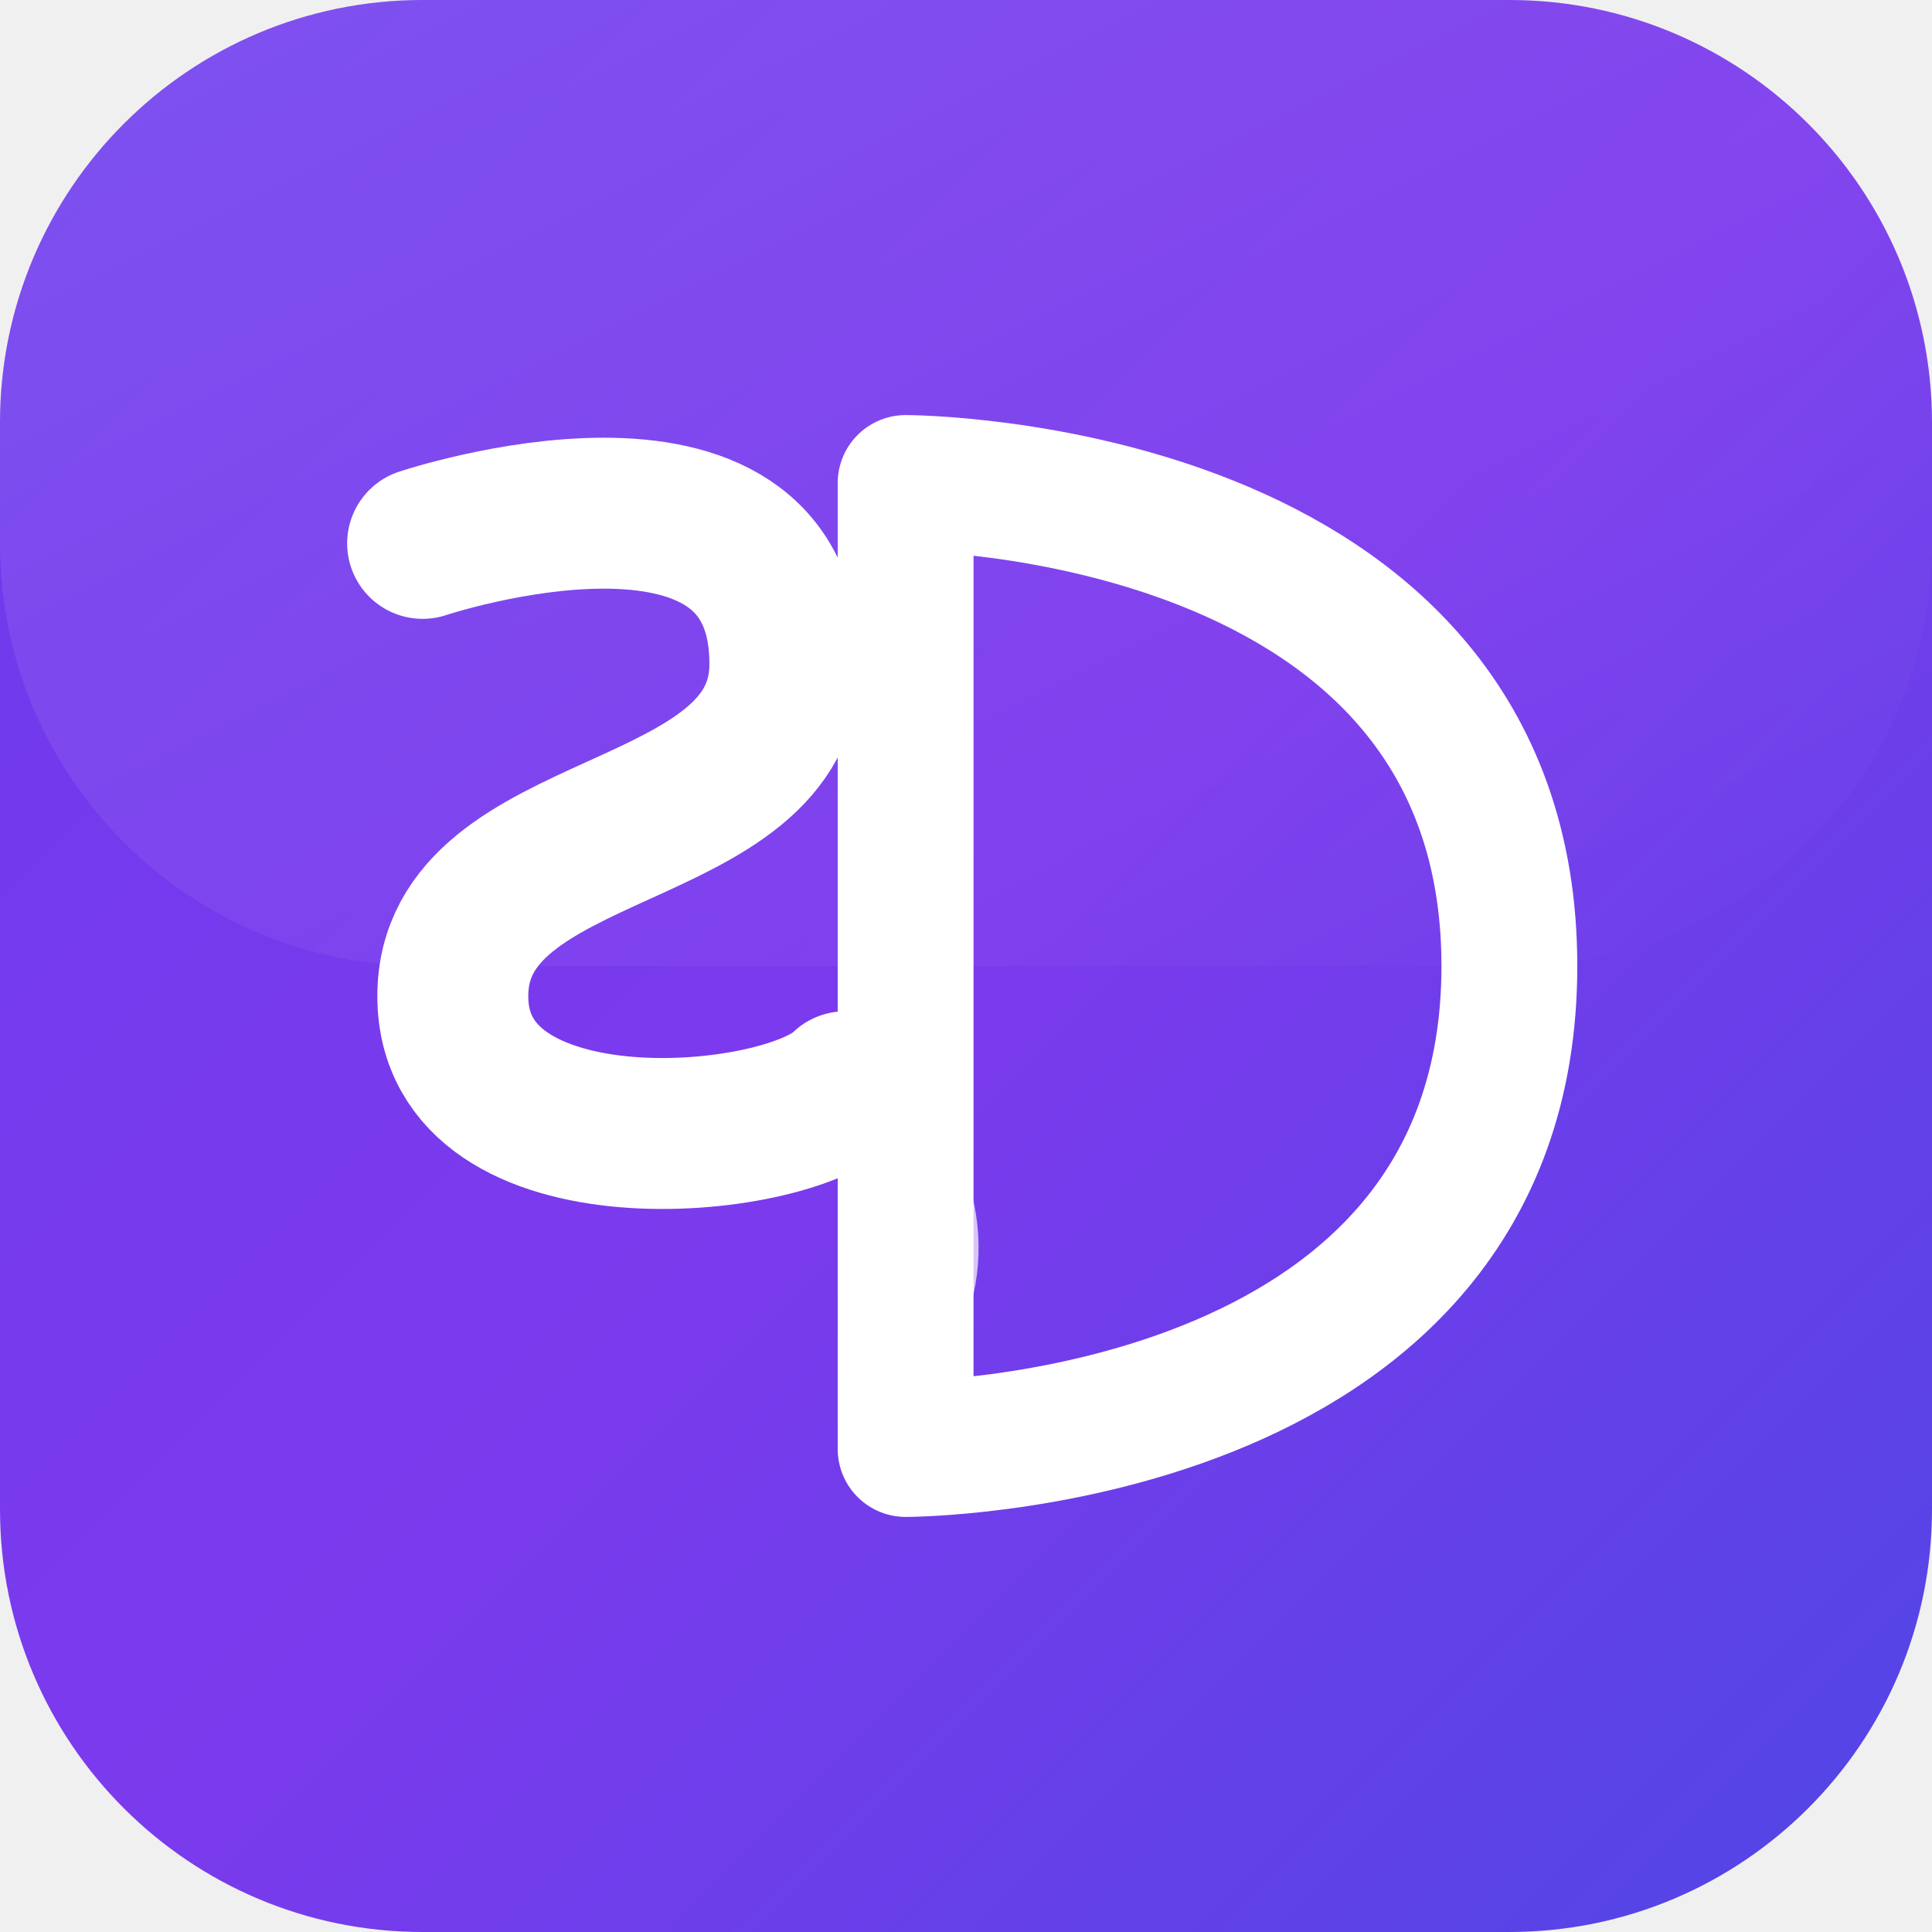
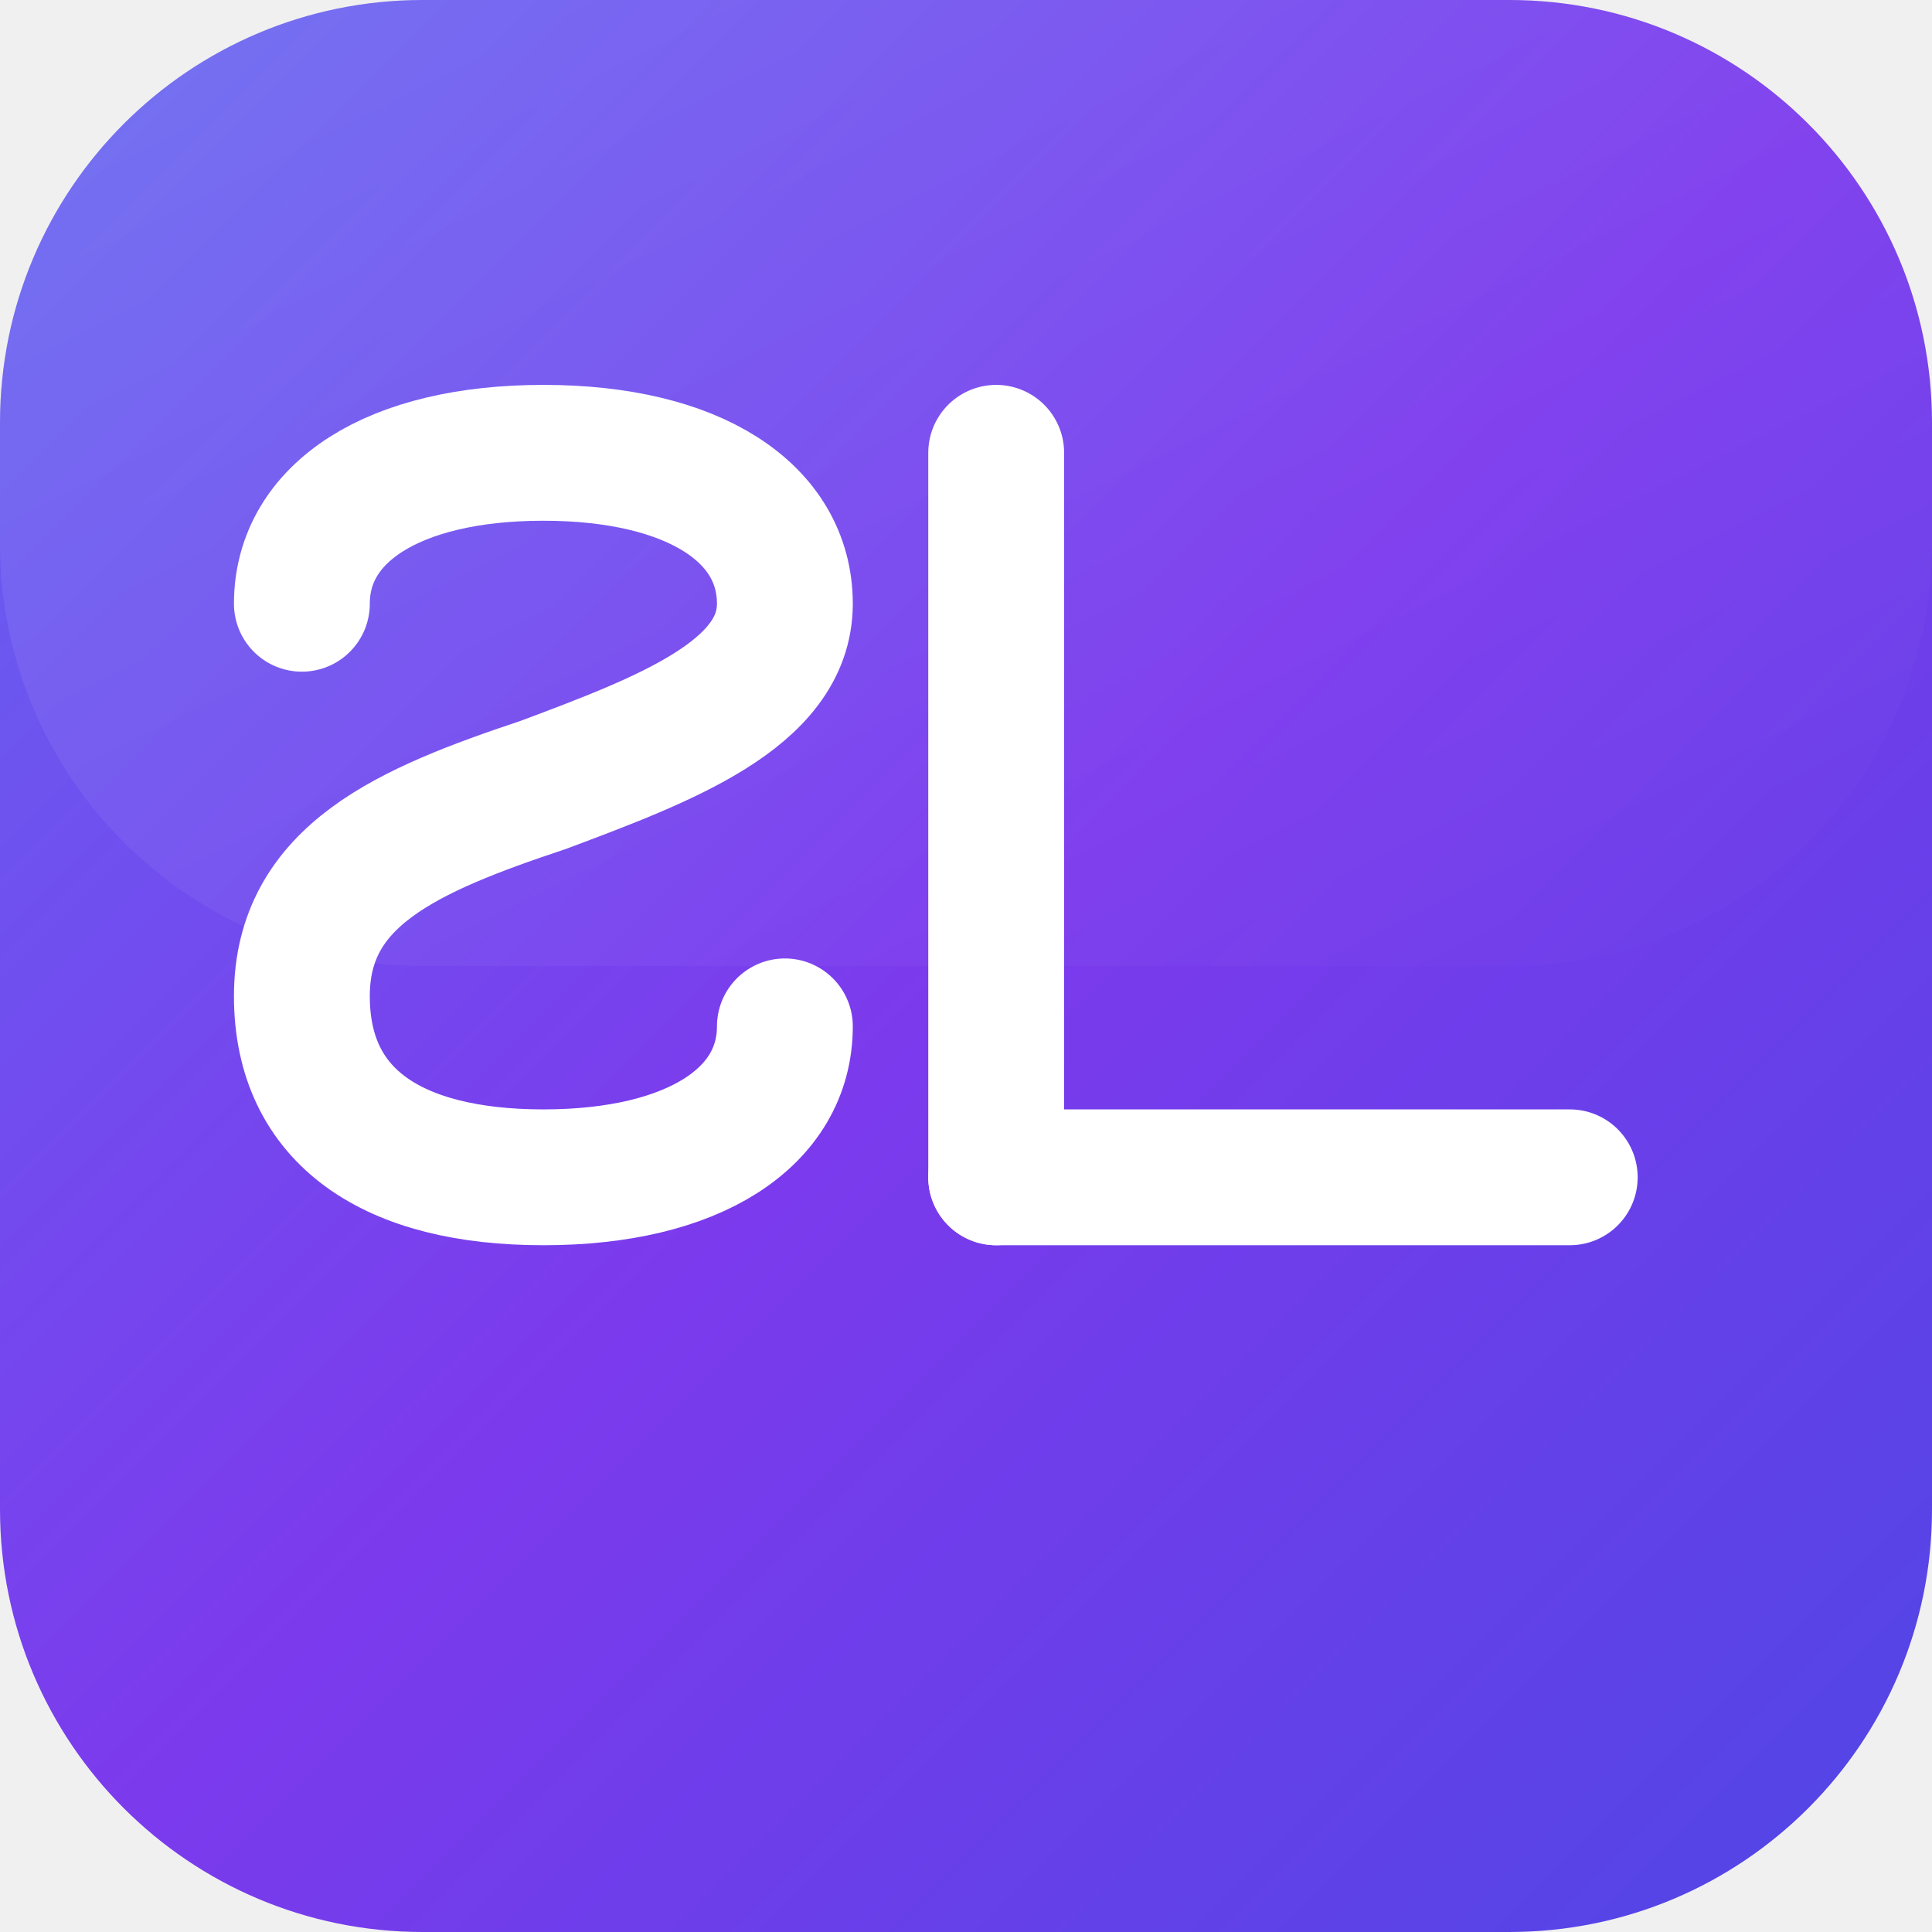
<svg xmlns="http://www.w3.org/2000/svg" width="64" height="64" viewBox="0 0 64 64">
  <defs>
    <linearGradient id="bg" x1="0%" y1="0%" x2="100%" y2="100%">
-       <stop offset="0%" style="stop-color:#6C3AED" />
+       <stop offset="0%" style="stop-color:#6366F1" />
      <stop offset="50%" style="stop-color:#7C3AED" />
      <stop offset="100%" style="stop-color:#4F46E5" />
    </linearGradient>
    <linearGradient id="shine" x1="0%" y1="0%" x2="100%" y2="100%">
      <stop offset="0%" style="stop-color:rgba(255,255,255,0.3)" />
      <stop offset="100%" style="stop-color:rgba(255,255,255,0)" />
    </linearGradient>
  </defs>
  <rect width="64" height="64" rx="14" ry="14" fill="url(#bg)" />
-   <rect width="64" height="32" rx="14" ry="14" fill="url(#shine)" opacity="0.4" />
-   <path d="M14 18 C14 18 26 14 26 22 C26 28 15 27 15 33 C15 39 26 38 28 36" stroke="white" stroke-width="5" stroke-linecap="round" stroke-linejoin="round" fill="none" />
-   <path d="M30 16 L30 48 C30 48 50 48 50 32 C50 16 30 16 30 16 Z" stroke="white" stroke-width="4.5" stroke-linecap="round" stroke-linejoin="round" fill="none" />
-   <path d="M28 36 Q32 40 30 44" stroke="white" stroke-width="3.5" stroke-linecap="round" fill="none" opacity="0.7" />
+   <rect width="64" height="32" rx="14" ry="14" fill="url(#shine)" opacity="0.35" />
+   <path d="M10 20 C10 17 13 15 18 15 C23 15 26 17 26 20 C26 23 22 24.5 18 26 C13.5 27.5 10 29 10 33 C10 37 13 39 18 39 C23 39 26 37 26 34" stroke="white" stroke-width="4.5" stroke-linecap="round" stroke-linejoin="round" fill="none" />
+   <path d="M33 15 L33 39" stroke="white" stroke-width="4.5" stroke-linecap="round" fill="none" />
+   <path d="M33 39 L52 39" stroke="white" stroke-width="4.5" stroke-linecap="round" fill="none" />
</svg>
